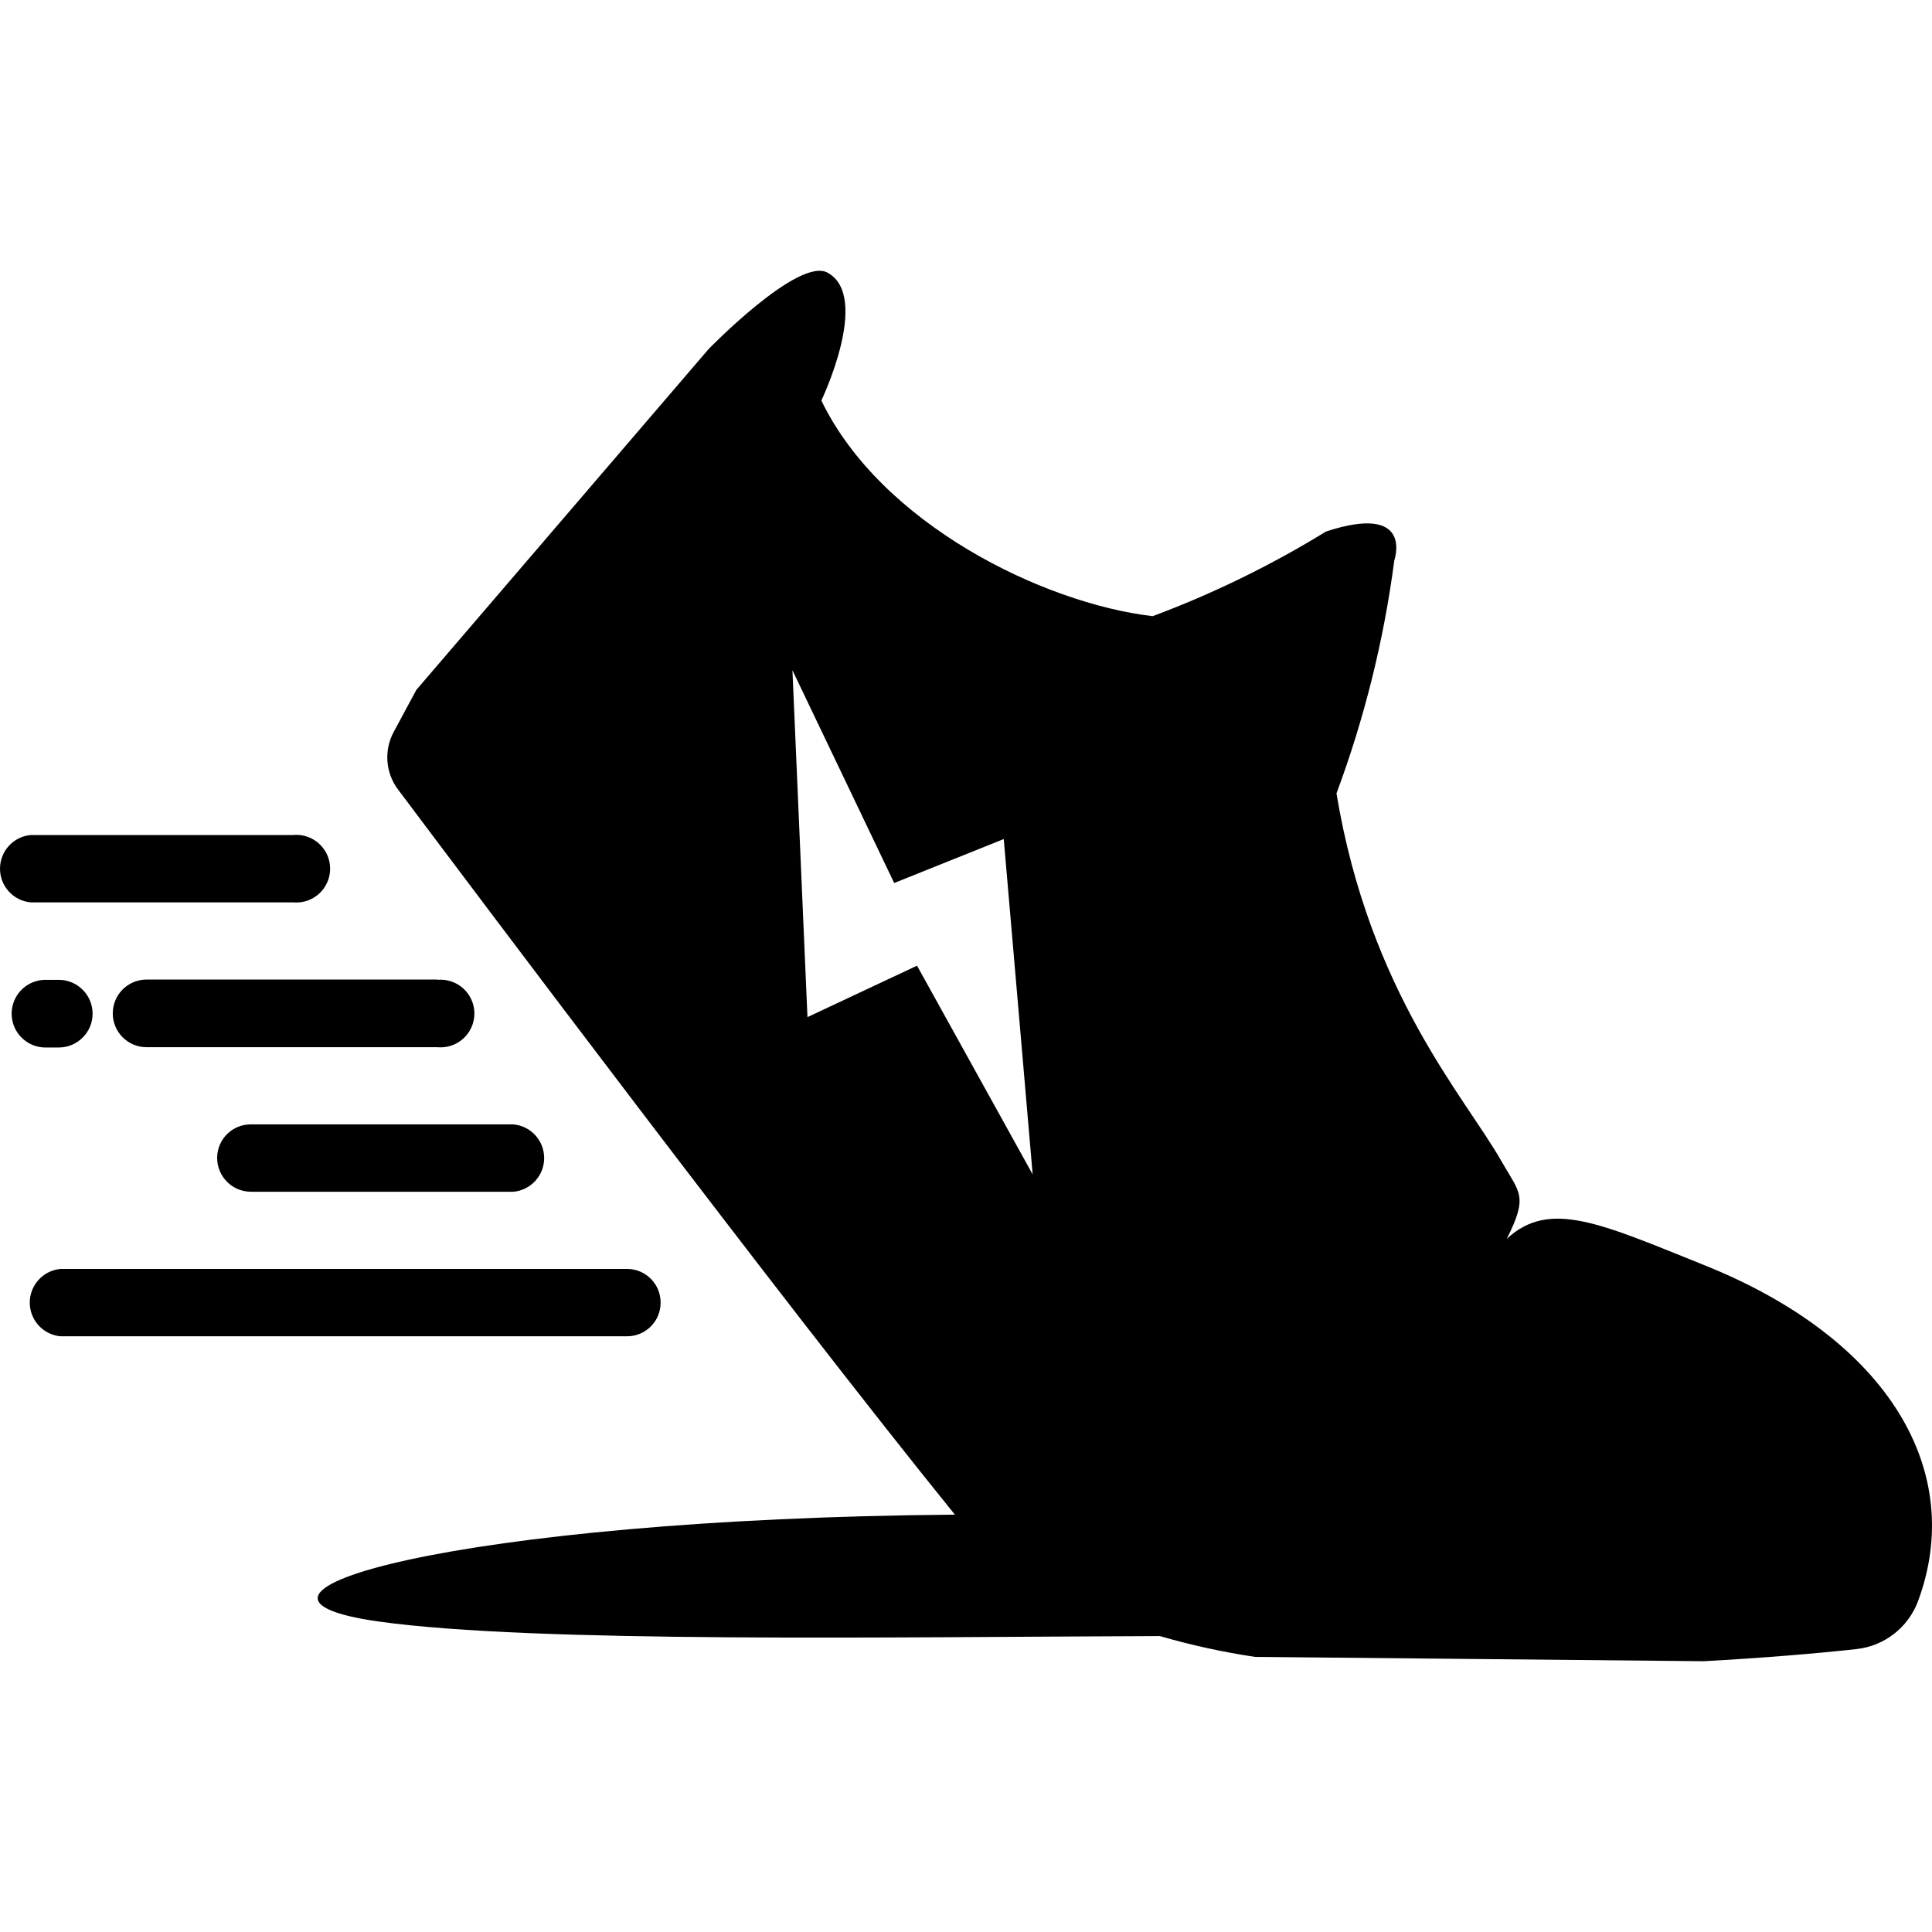
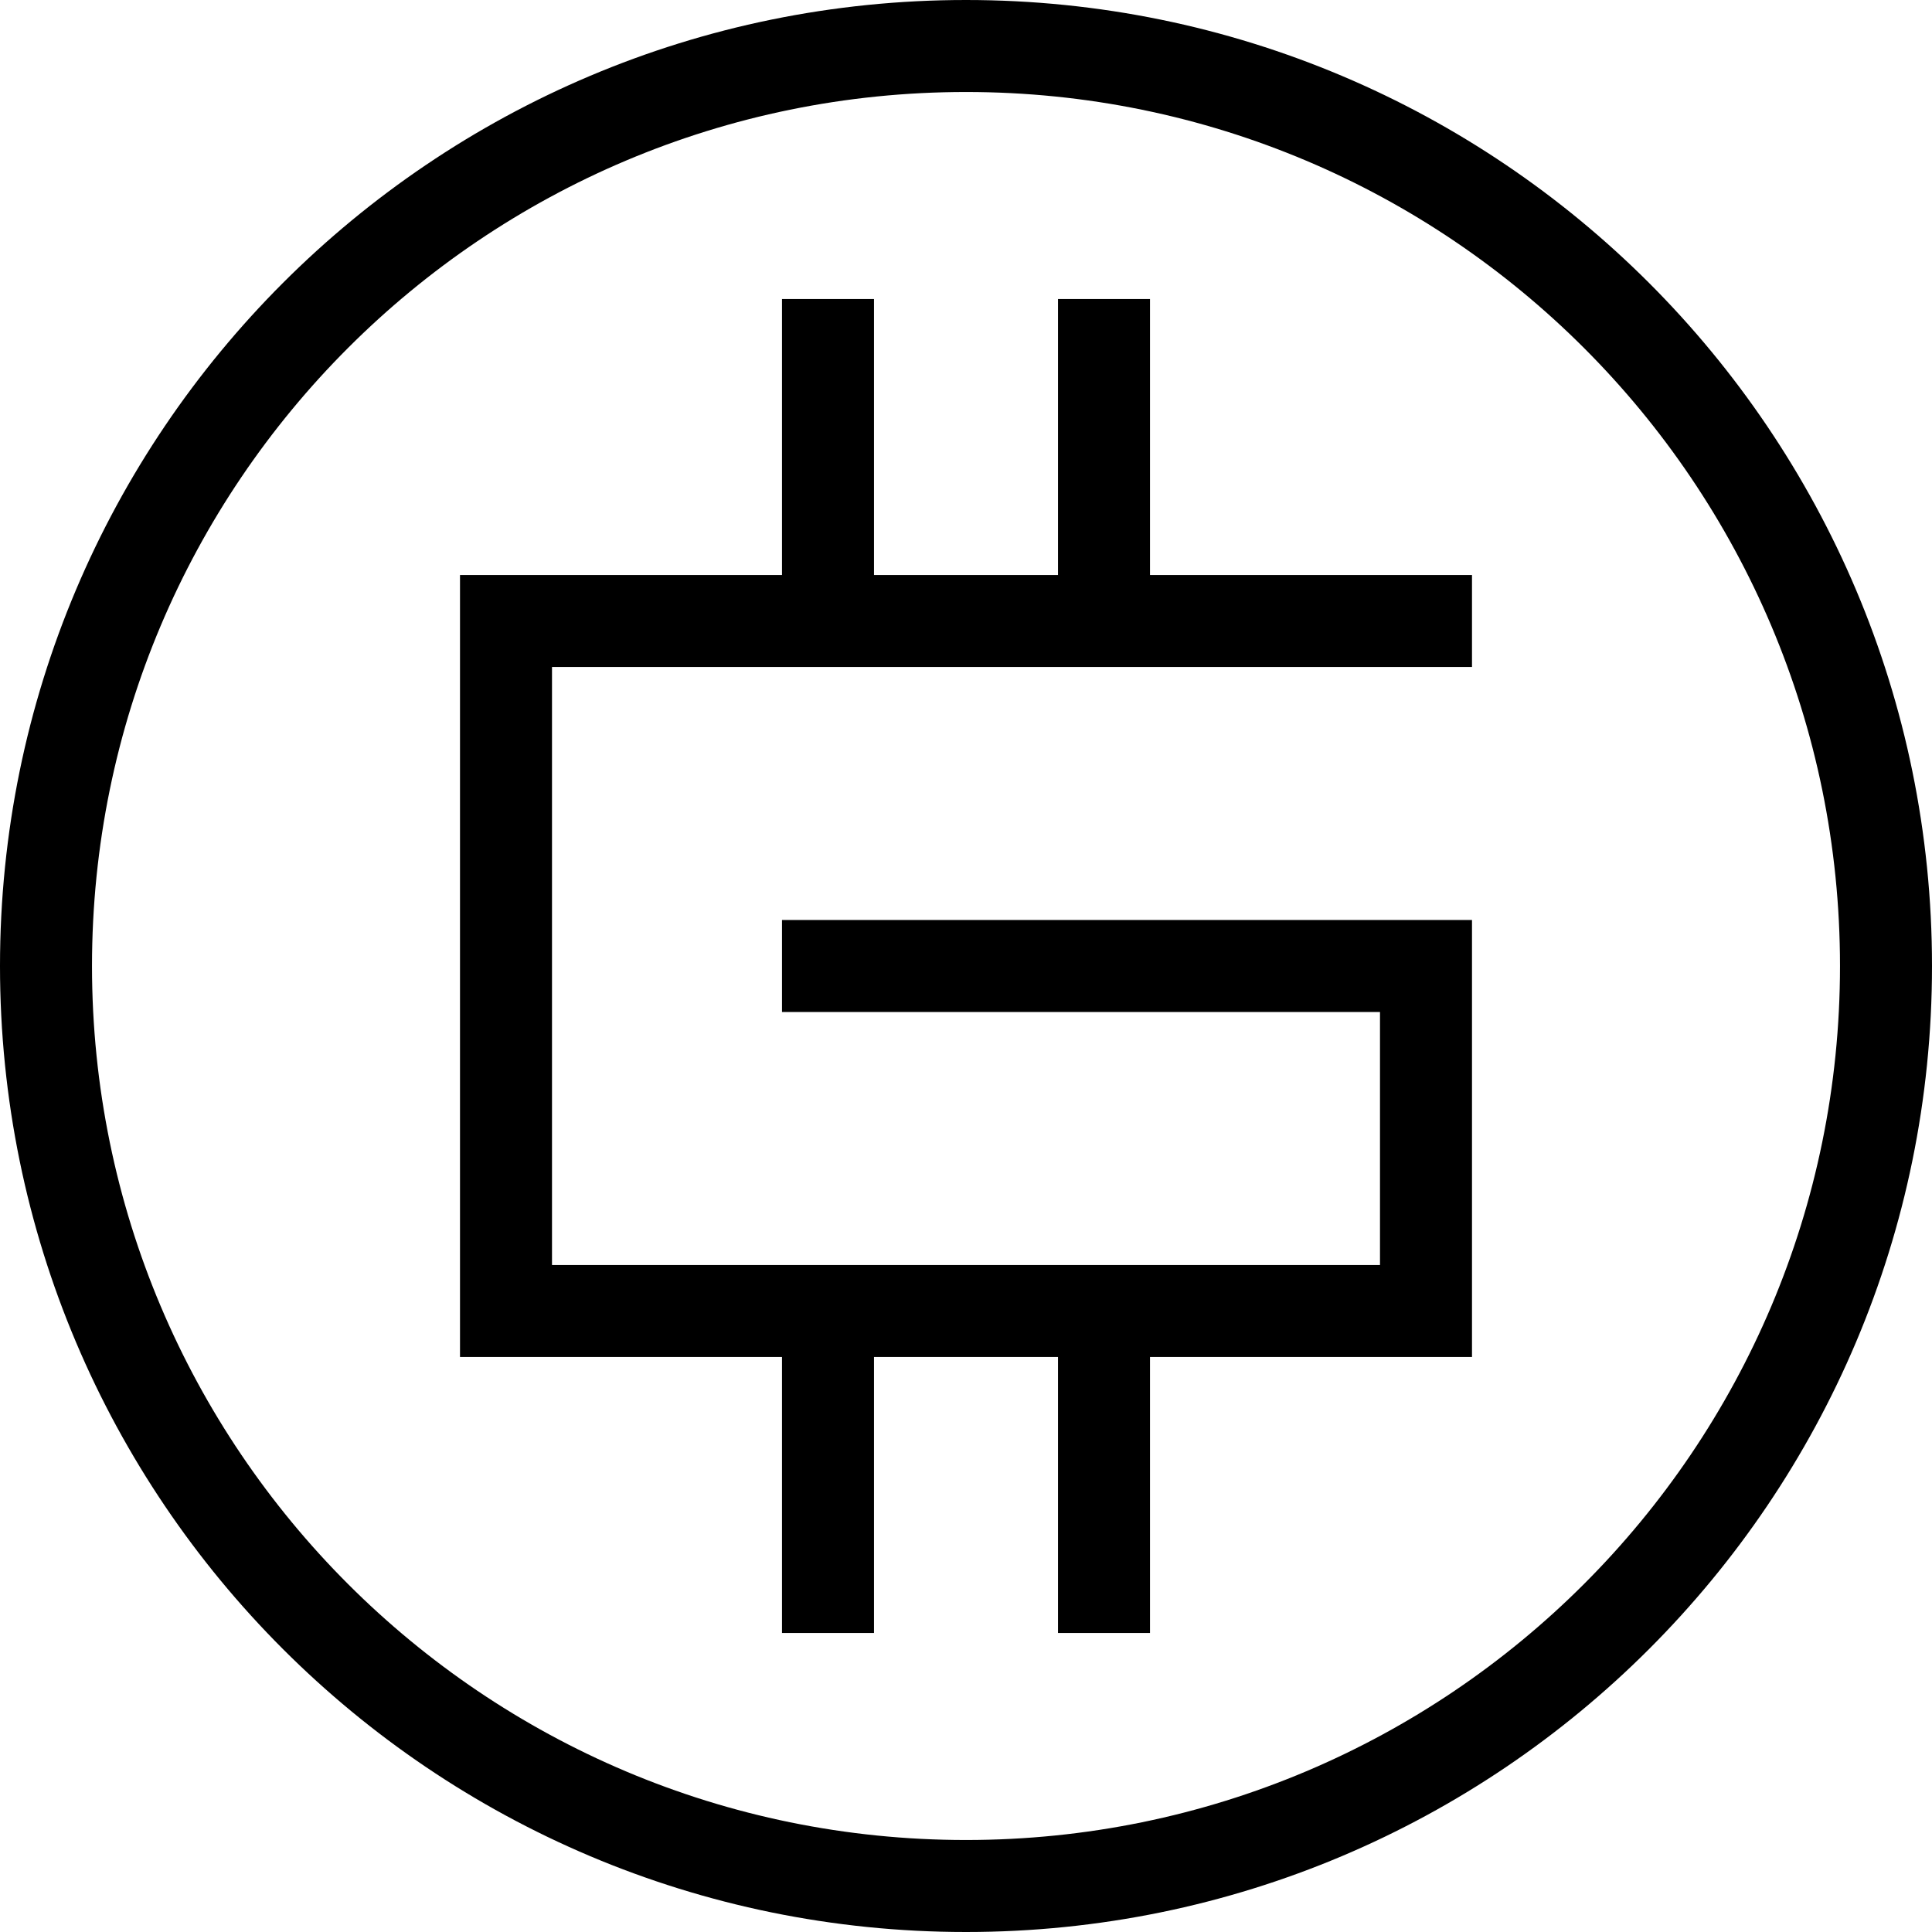
- <svg xmlns="http://www.w3.org/2000/svg" viewBox="0 0 1000 1000">
-   <path d="M226.568,507.016l-.149.15a17.506,17.506,0,1,1,0,34.863H75.742a17.507,17.507,0,0,1,0-35.013ZM112.4,599.187v.15a17.513,17.513,0,0,0,17.506,17.507H265.771a17.507,17.507,0,0,0,0-34.864H129.908A17.358,17.358,0,0,0,112.4,599.187Zm39.352-132.122a17.506,17.506,0,1,0,0-34.863H15.891a17.506,17.506,0,0,0,0,34.863Zm-121.2,75.114a17.507,17.507,0,0,0,0-35.013H23.672a17.507,17.507,0,1,0,0,35.013ZM341.933,674.3c0-.05,0-.1,0-.15A17.353,17.353,0,0,0,324.575,656.8H31.3a17.506,17.506,0,0,0,0,34.863H324.575A17.357,17.357,0,0,0,341.933,674.3ZM992.668,829.018a38.457,38.457,0,0,1-31.721,24.539c-21.7,2.394-49.228,4.638-79.154,6.284L649.569,857.6a375,375,0,0,1-49.228-10.774c-138.706.449-323.2,3.741-404-7.481-98.755-13.766,40.4-53.268,297.911-55.363C404.178,672.655,246.17,462.128,206.069,408.71a27.683,27.683,0,0,1-2.244-29.926l11.671-21.7L366.771,180.676s46.684-48.031,61.647-39.5c22.444,12.419-3.292,66.136-3.292,66.136C455.949,271.052,539.592,312.2,596.6,318.933a514.763,514.763,0,0,0,89.777-43.841c45.786-14.963,35.312,14.962,35.312,14.962a550.669,550.669,0,0,1-29.925,120.6C708.822,513.9,758.5,568.065,777.2,601.133c9.426,16.459,13.915,17.806,2.693,40.1,22-20.5,48.33-8.08,101.9,13.467C978.3,693.3,1017.656,762.133,992.668,829.018ZM534.505,607.866,519.542,434.3l-56.71,22.743L410.163,346.913l7.781,179.555,56.709-26.634Z" fill-rule="evenodd" />
+ <svg xmlns="http://www.w3.org/2000/svg" id="a" viewBox="0 0 1000 1000">
+   <path d="M500,0C223.858,0,0,223.858,0,500s223.858,500,500,500,500-223.858,500-500S776.142,0,500,0Zm0,952.381c-249.843,0-452.381-202.538-452.381-452.381S250.157,47.619,500,47.619s452.381,202.538,452.381,452.381-202.538,452.381-452.381,452.381Zm95.238-654.762h166.667v47.619H285.714v309.524h428.571v-130.952H404.762v-47.619h357.143v226.19h-166.667v142.857h-47.619v-142.857h-95.238v142.857h-47.619v-142.857H238.095V297.619h166.667V154.762h47.619v142.857h95.238V154.762h47.619v142.857Z" />
</svg>
